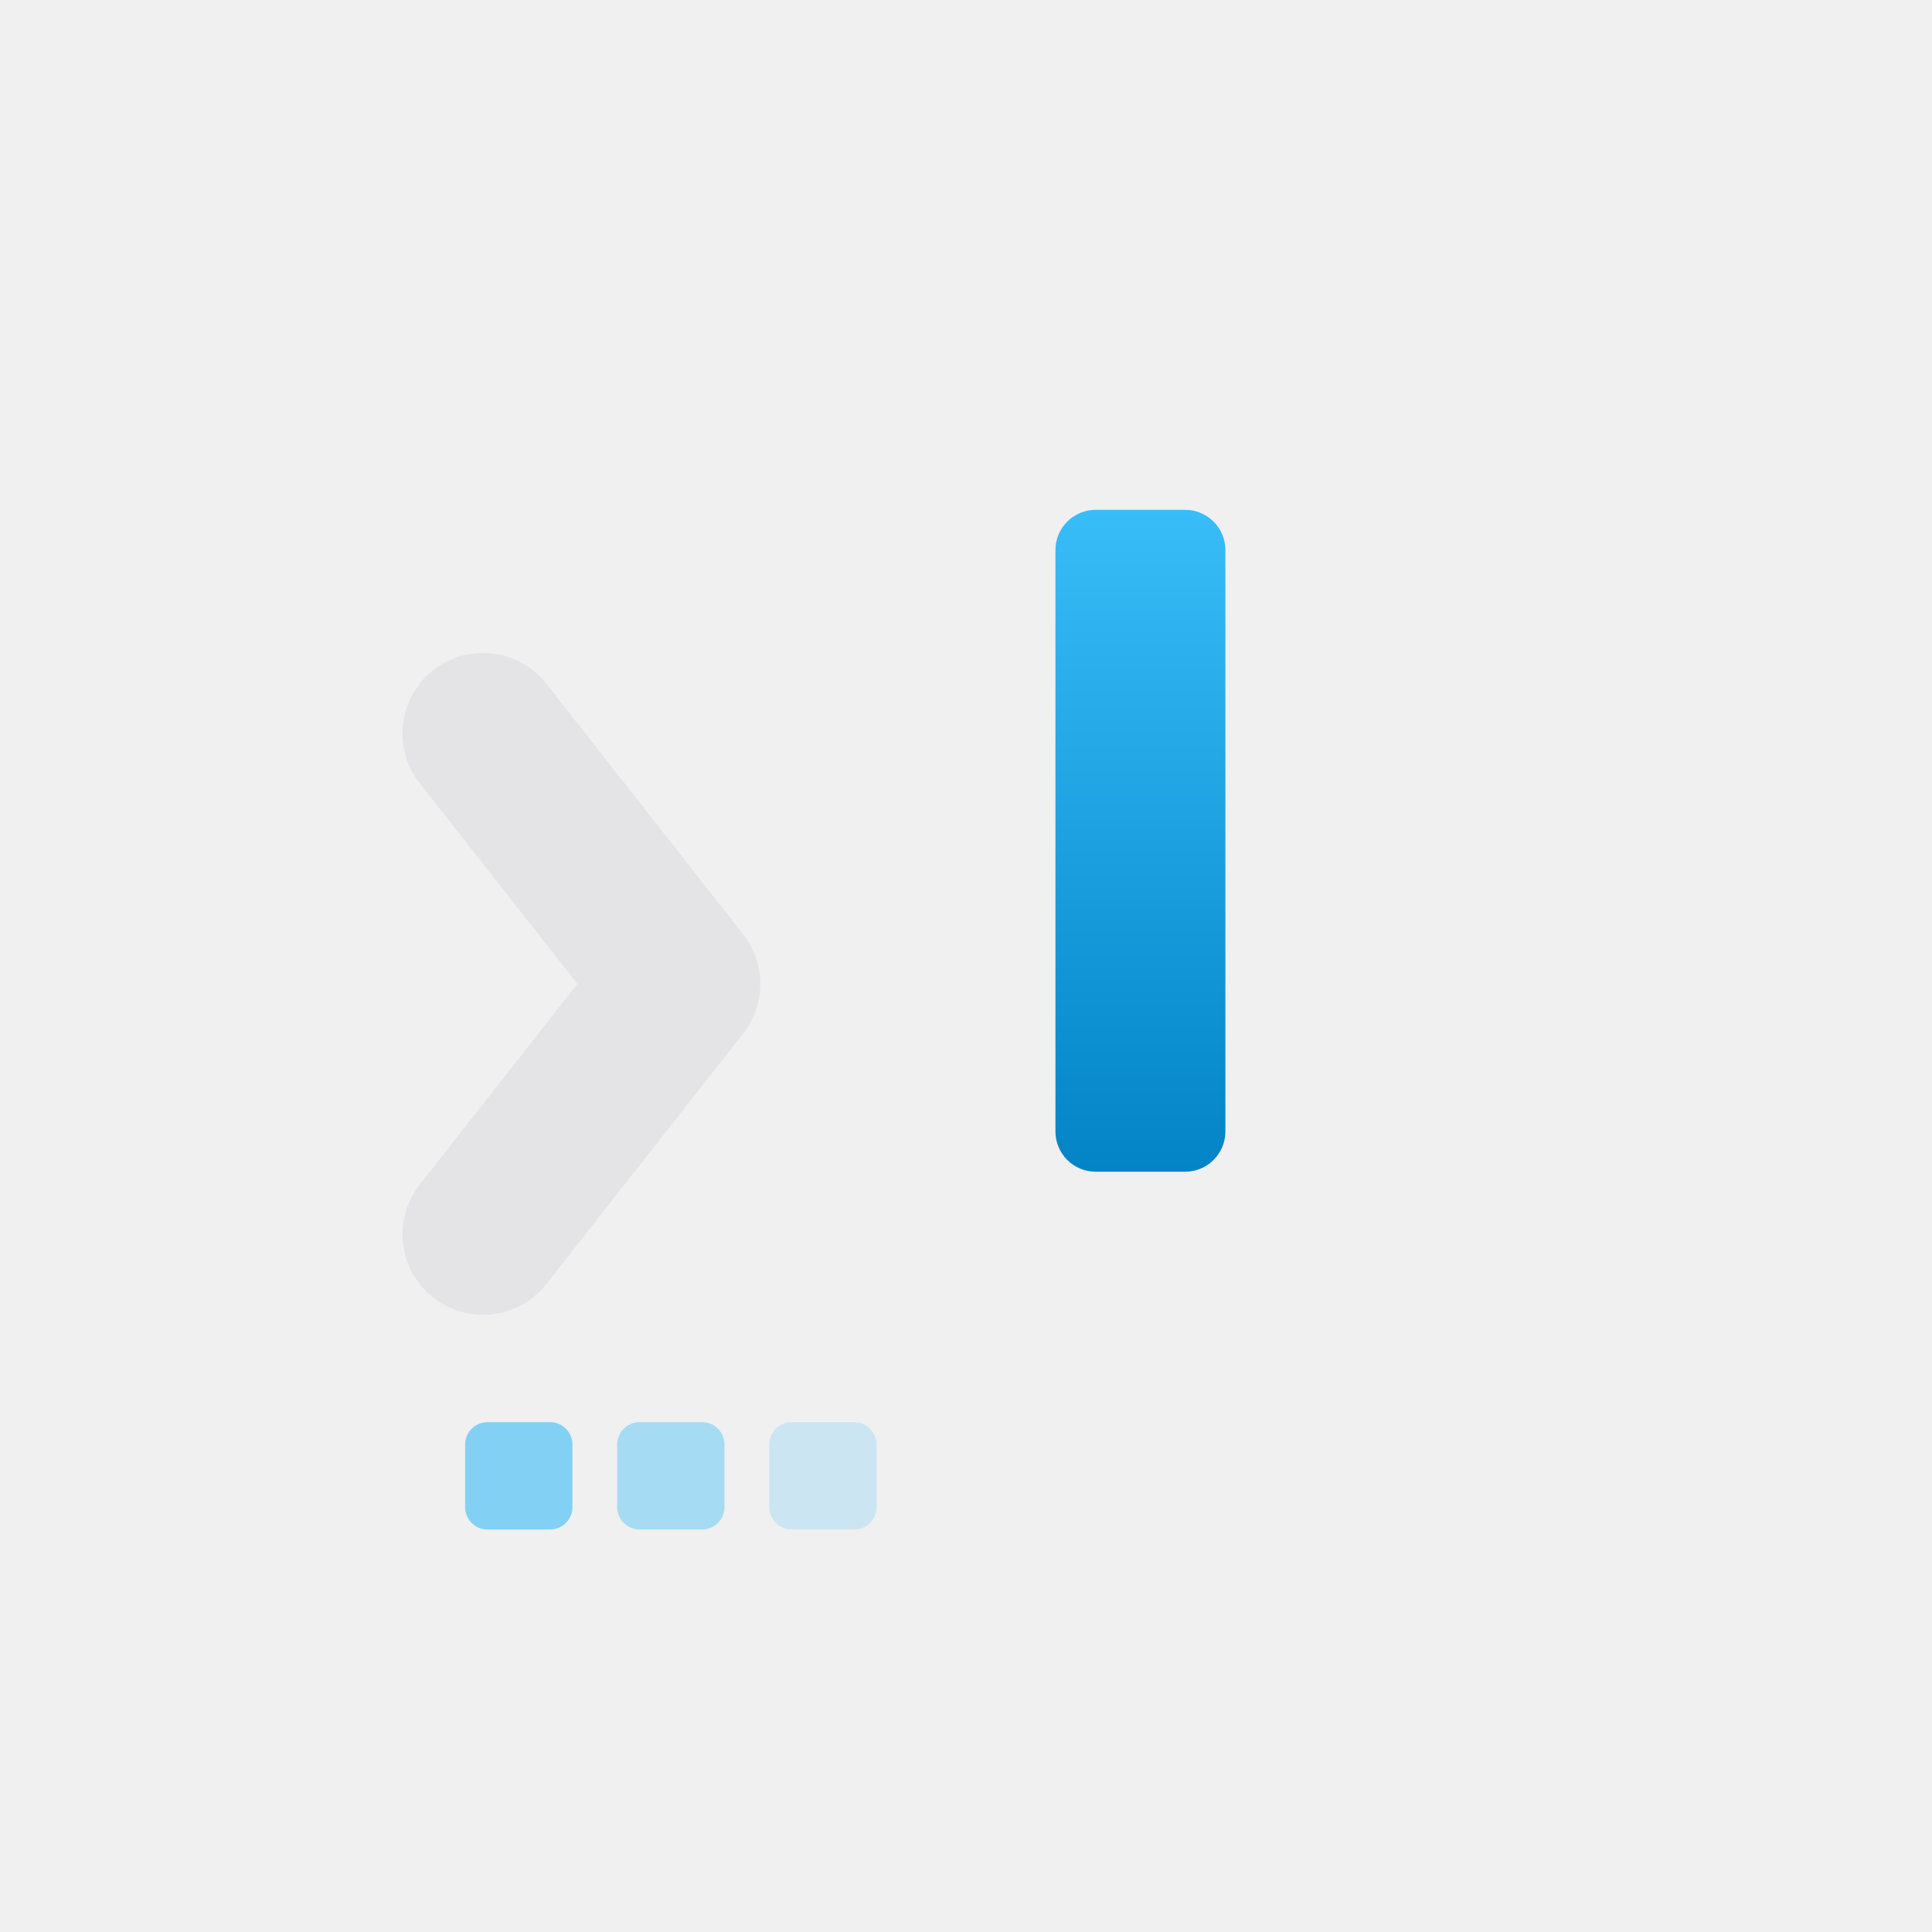
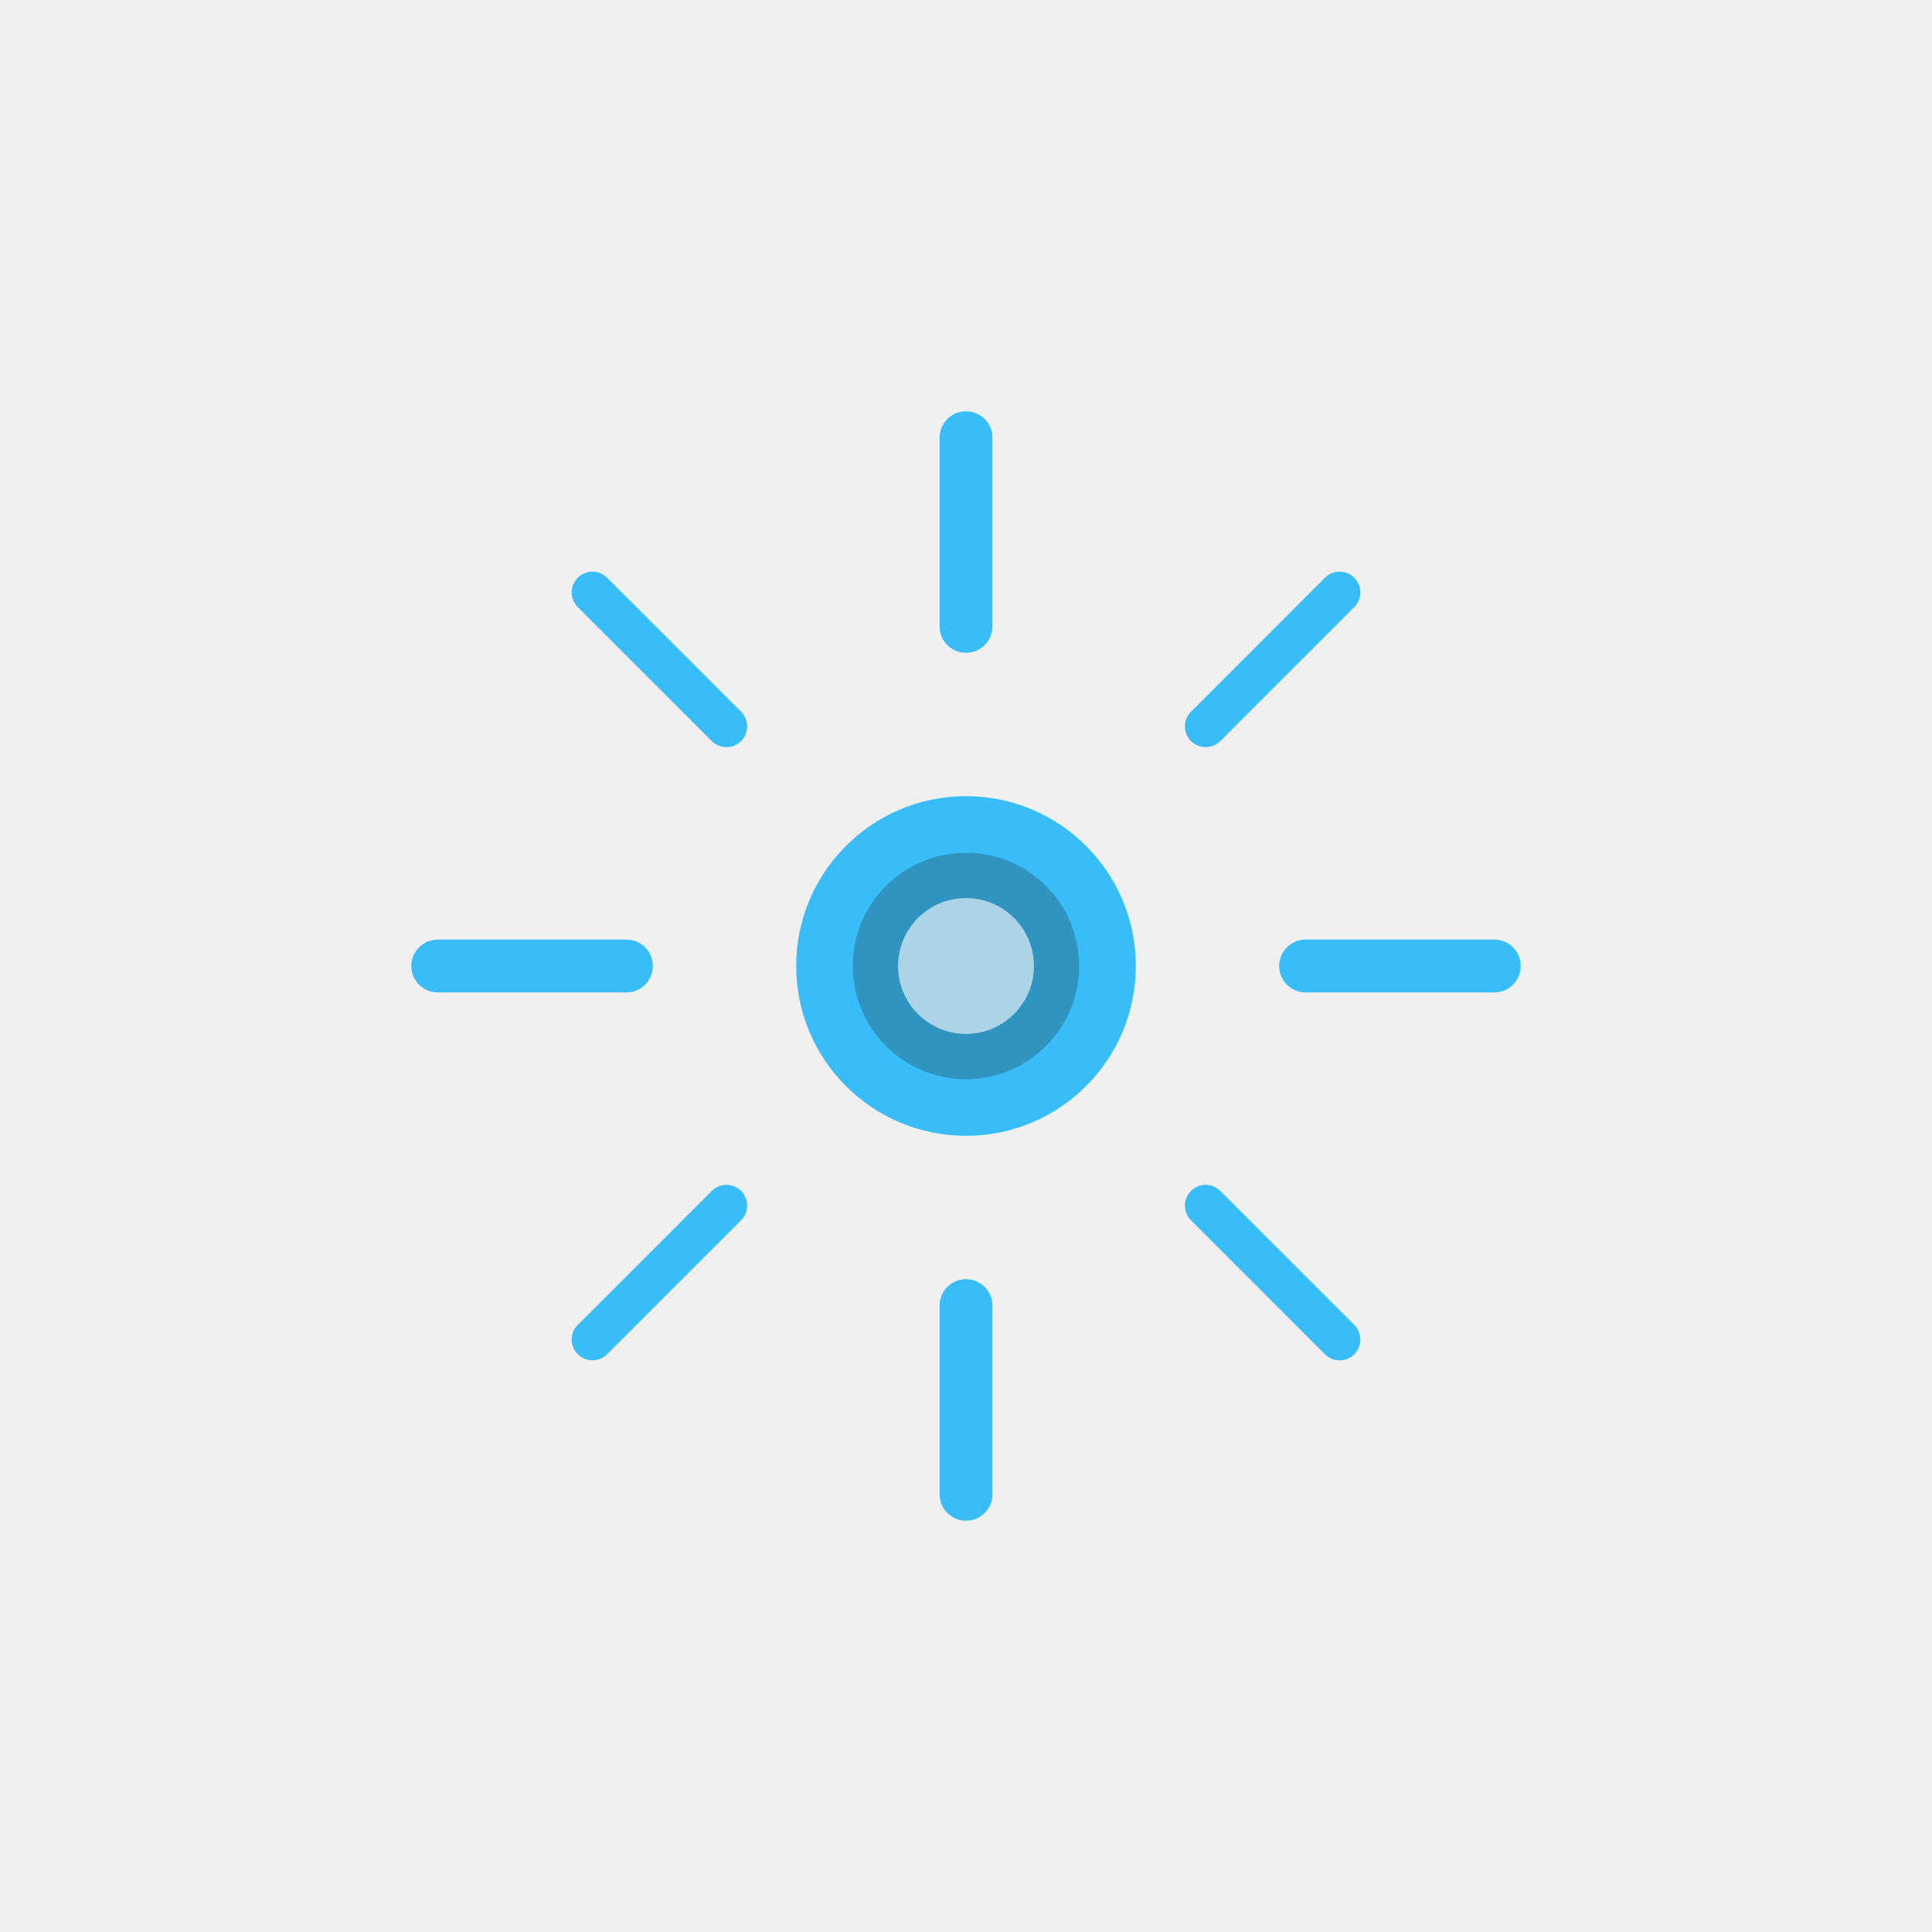
- <svg xmlns="http://www.w3.org/2000/svg" viewBox="0 0 432 432" width="432" height="432">
-   <defs>
-     <linearGradient id="cursor" x1="0" y1="0" x2="0" y2="1">
-       <stop offset="0%" stop-color="#38bdf8" />
-       <stop offset="100%" stop-color="#0284c7" />
-     </linearGradient>
-   </defs>
-   <g transform="translate(108, 108)">
-     <path d="M0,56 L44,112 L0,168" fill="none" stroke="#e4e4e7" stroke-width="36" stroke-linecap="round" stroke-linejoin="round" />
-   </g>
-   <g transform="translate(236, 114)">
-     <rect x="0" y="0" width="38" height="148" rx="9" ry="9" fill="url(#cursor)" />
-   </g>
-   <g transform="translate(104, 318)">
-     <rect x="0" y="0" width="24" height="24" rx="5" fill="#38bdf8" opacity="0.6" />
-     <rect x="34" y="0" width="24" height="24" rx="5" fill="#38bdf8" opacity="0.4" />
-     <rect x="68" y="0" width="24" height="24" rx="5" fill="#38bdf8" opacity="0.2" />
+ <svg xmlns="http://www.w3.org/2000/svg" viewBox="0 0 1024 1024" width="1024" height="1024">
+   <g transform="translate(512,512)">
+     <line x1="0" y1="-180" x2="0" y2="-280" stroke="#38bdf8" stroke-width="28" stroke-linecap="round" />
+     <line x1="0" y1="180" x2="0" y2="280" stroke="#38bdf8" stroke-width="28" stroke-linecap="round" />
+     <line x1="-180" y1="0" x2="-280" y2="0" stroke="#38bdf8" stroke-width="28" stroke-linecap="round" />
+     <line x1="180" y1="0" x2="280" y2="0" stroke="#38bdf8" stroke-width="28" stroke-linecap="round" />
+     <line x1="-127" y1="-127" x2="-198" y2="-198" stroke="#38bdf8" stroke-width="22" stroke-linecap="round" />
+     <line x1="127" y1="-127" x2="198" y2="-198" stroke="#38bdf8" stroke-width="22" stroke-linecap="round" />
+     <line x1="-127" y1="127" x2="-198" y2="198" stroke="#38bdf8" stroke-width="22" stroke-linecap="round" />
+     <line x1="127" y1="127" x2="198" y2="198" stroke="#38bdf8" stroke-width="22" stroke-linecap="round" />
+     <circle cx="0" cy="0" r="90" fill="#38bdf8" />
+     <circle cx="0" cy="0" r="60" fill="#18181b" opacity="0.25" />
+     <circle cx="0" cy="0" r="36" fill="#fff" opacity="0.6" />
  </g>
</svg>
